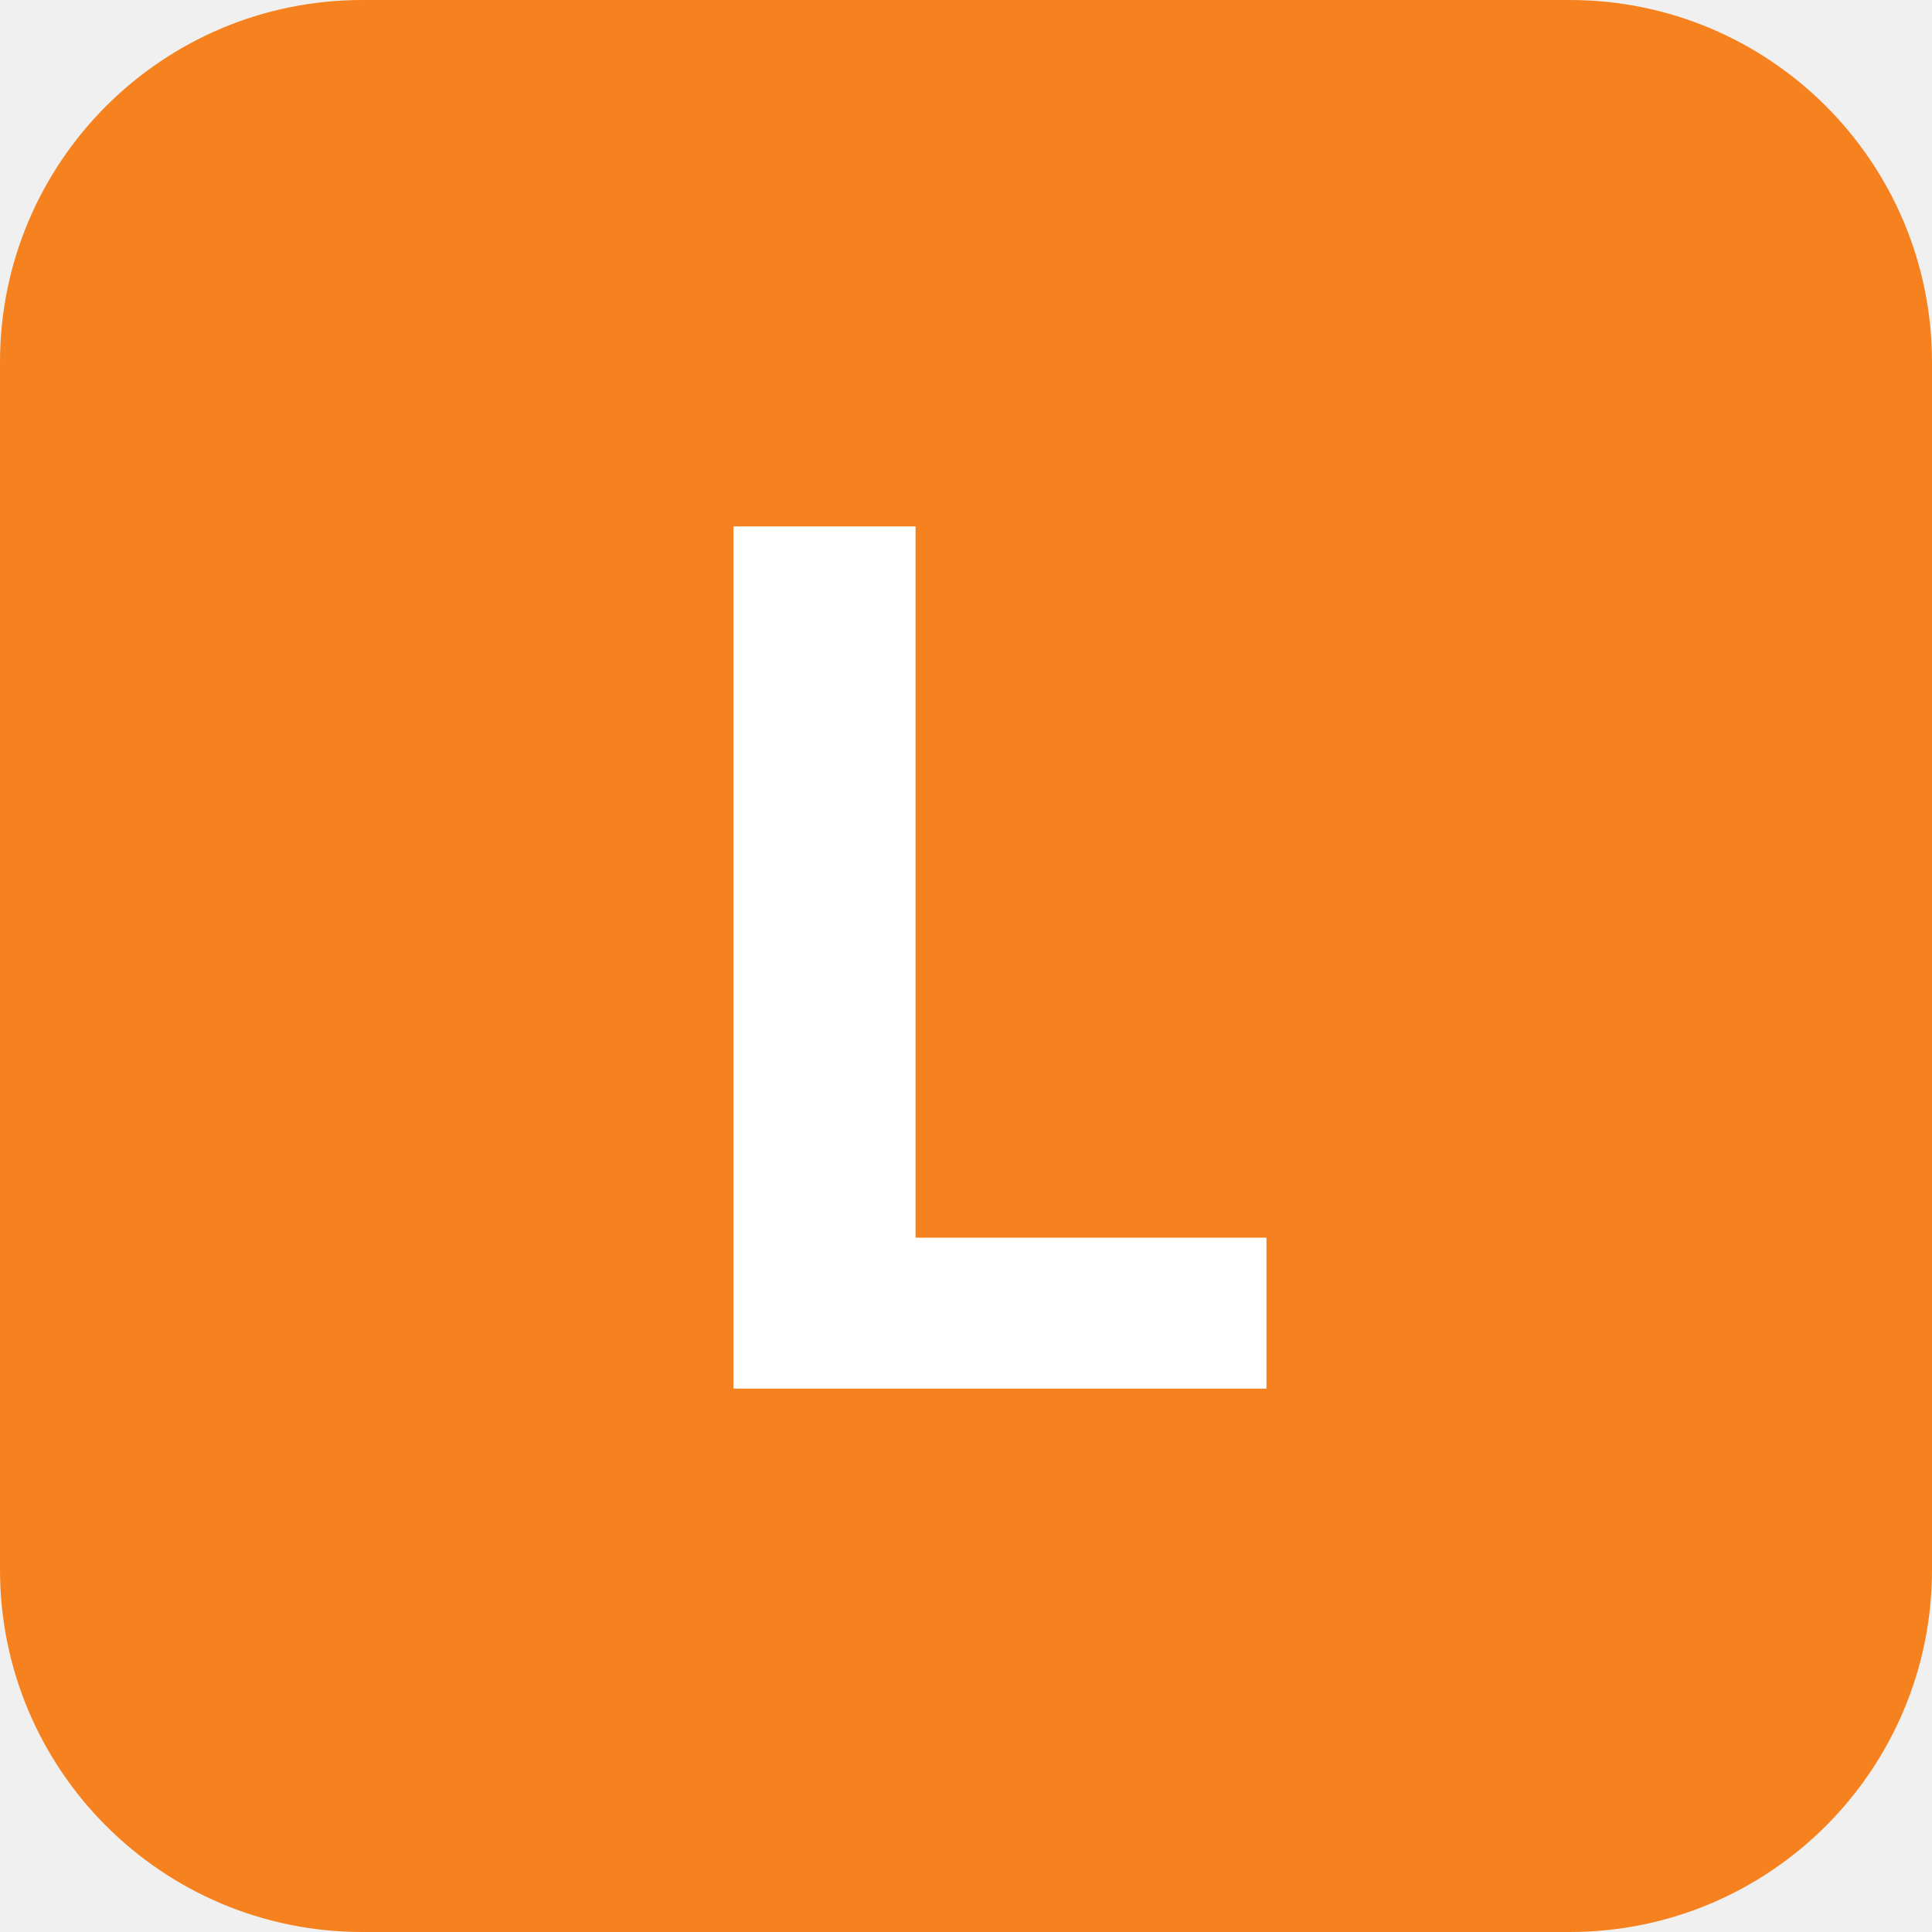
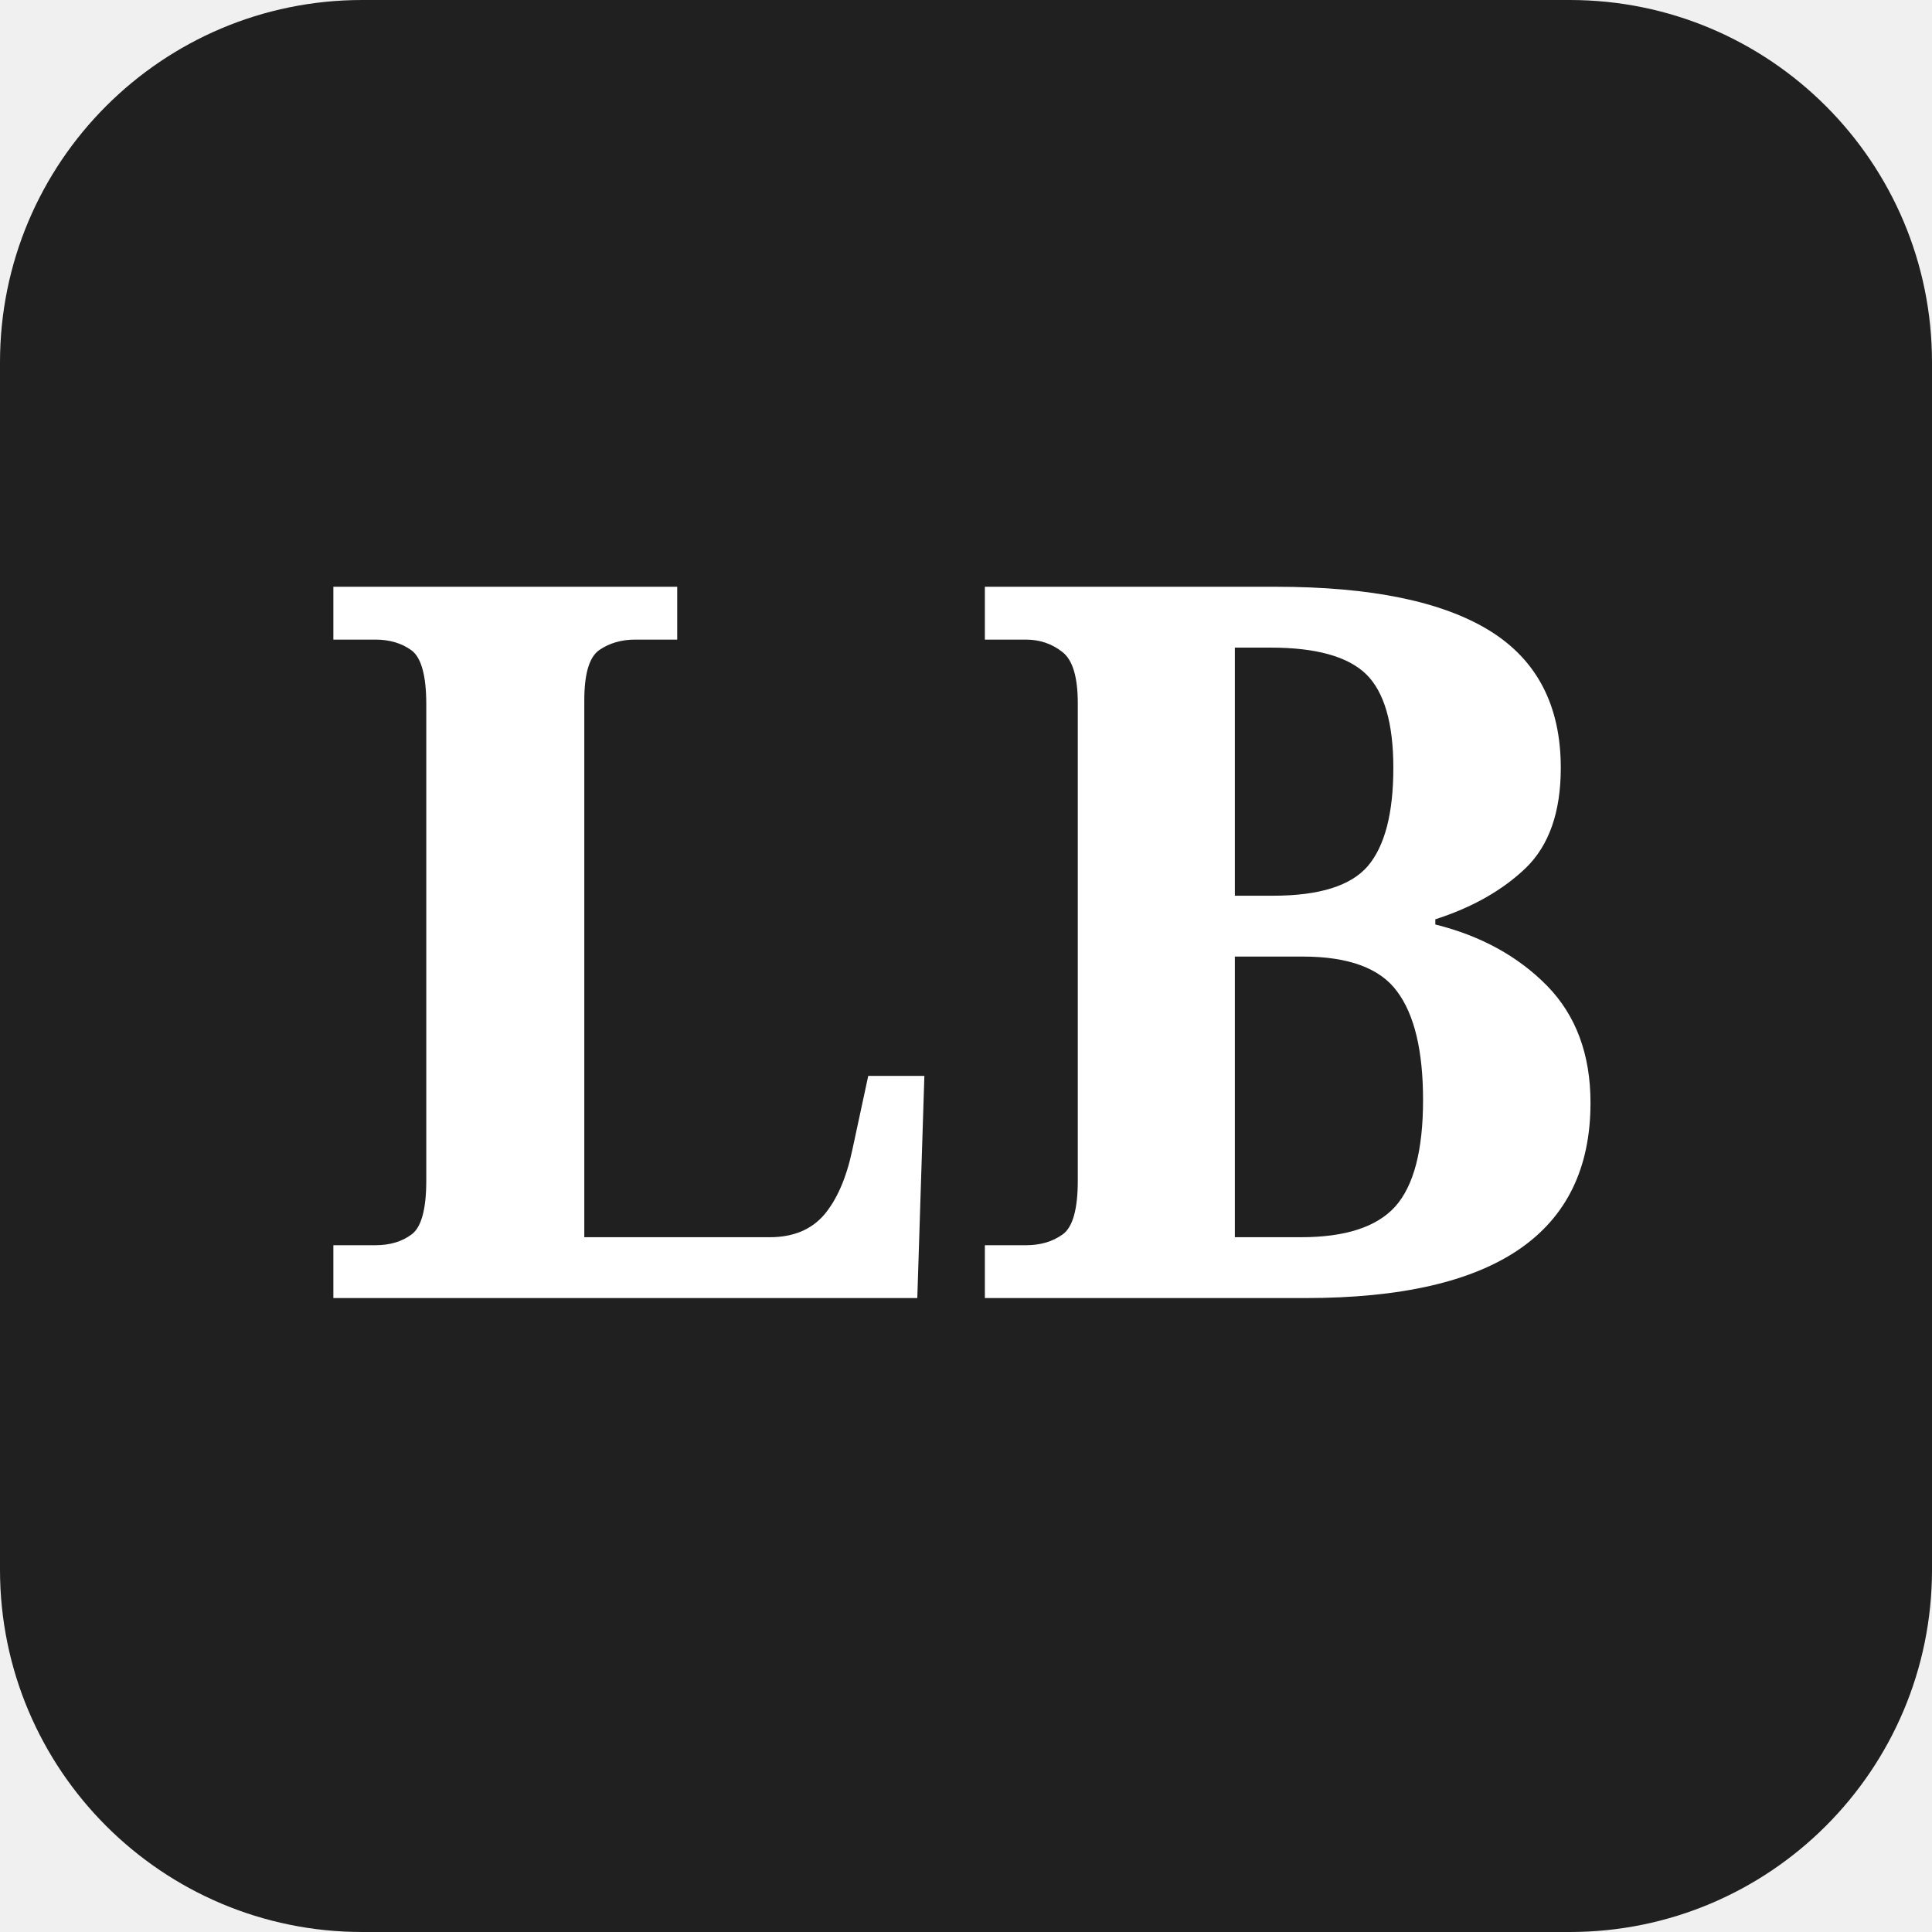
- <svg xmlns="http://www.w3.org/2000/svg" viewBox="0 0 32 32">
-   <rect width="32" height="32" rx="6" fill="#f6821f" />
-   <text x="16" y="23" font-family="system-ui, sans-serif" font-size="20" font-weight="700" text-anchor="middle" fill="#fff">L</text>
+ <svg xmlns="http://www.w3.org/2000/svg" viewBox="0 0 64 64">
+   <rect width="64" height="64" rx="12" fill="#202020" />
+   <text x="32" y="43" font-family="Georgia,serif" font-size="33" font-weight="700" text-anchor="middle" fill="#fff">LB</text>
</svg>
